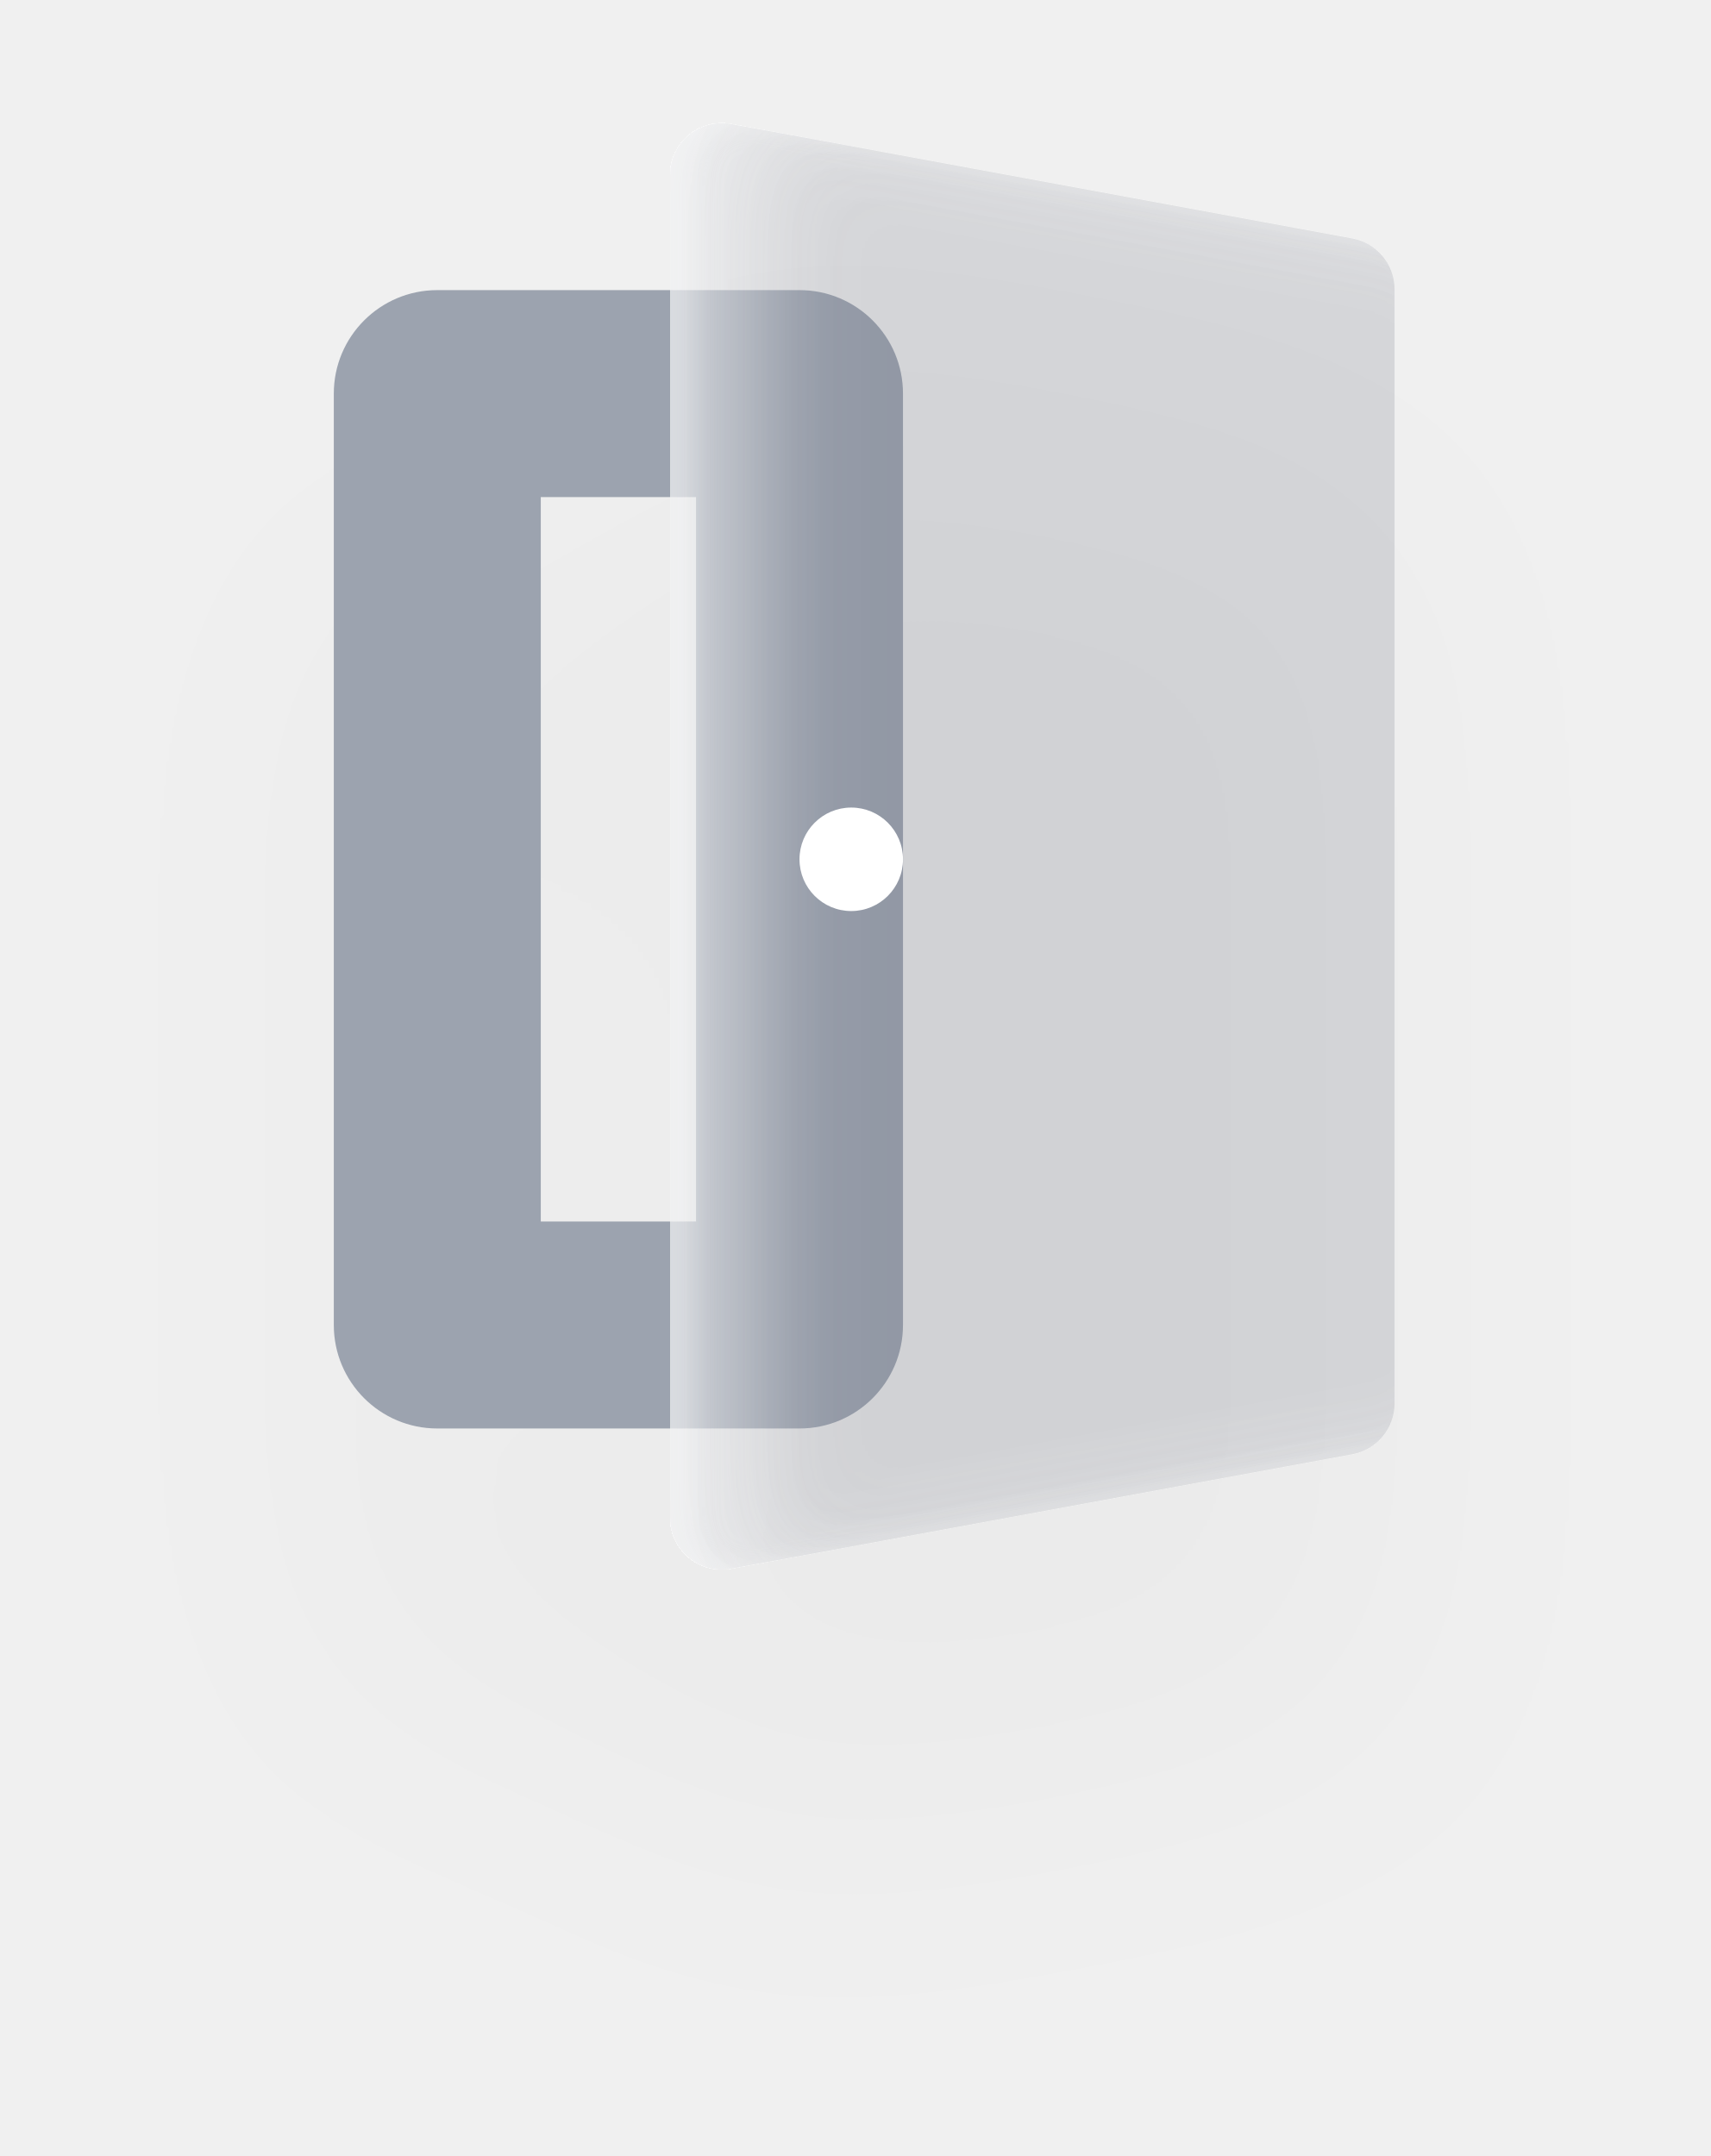
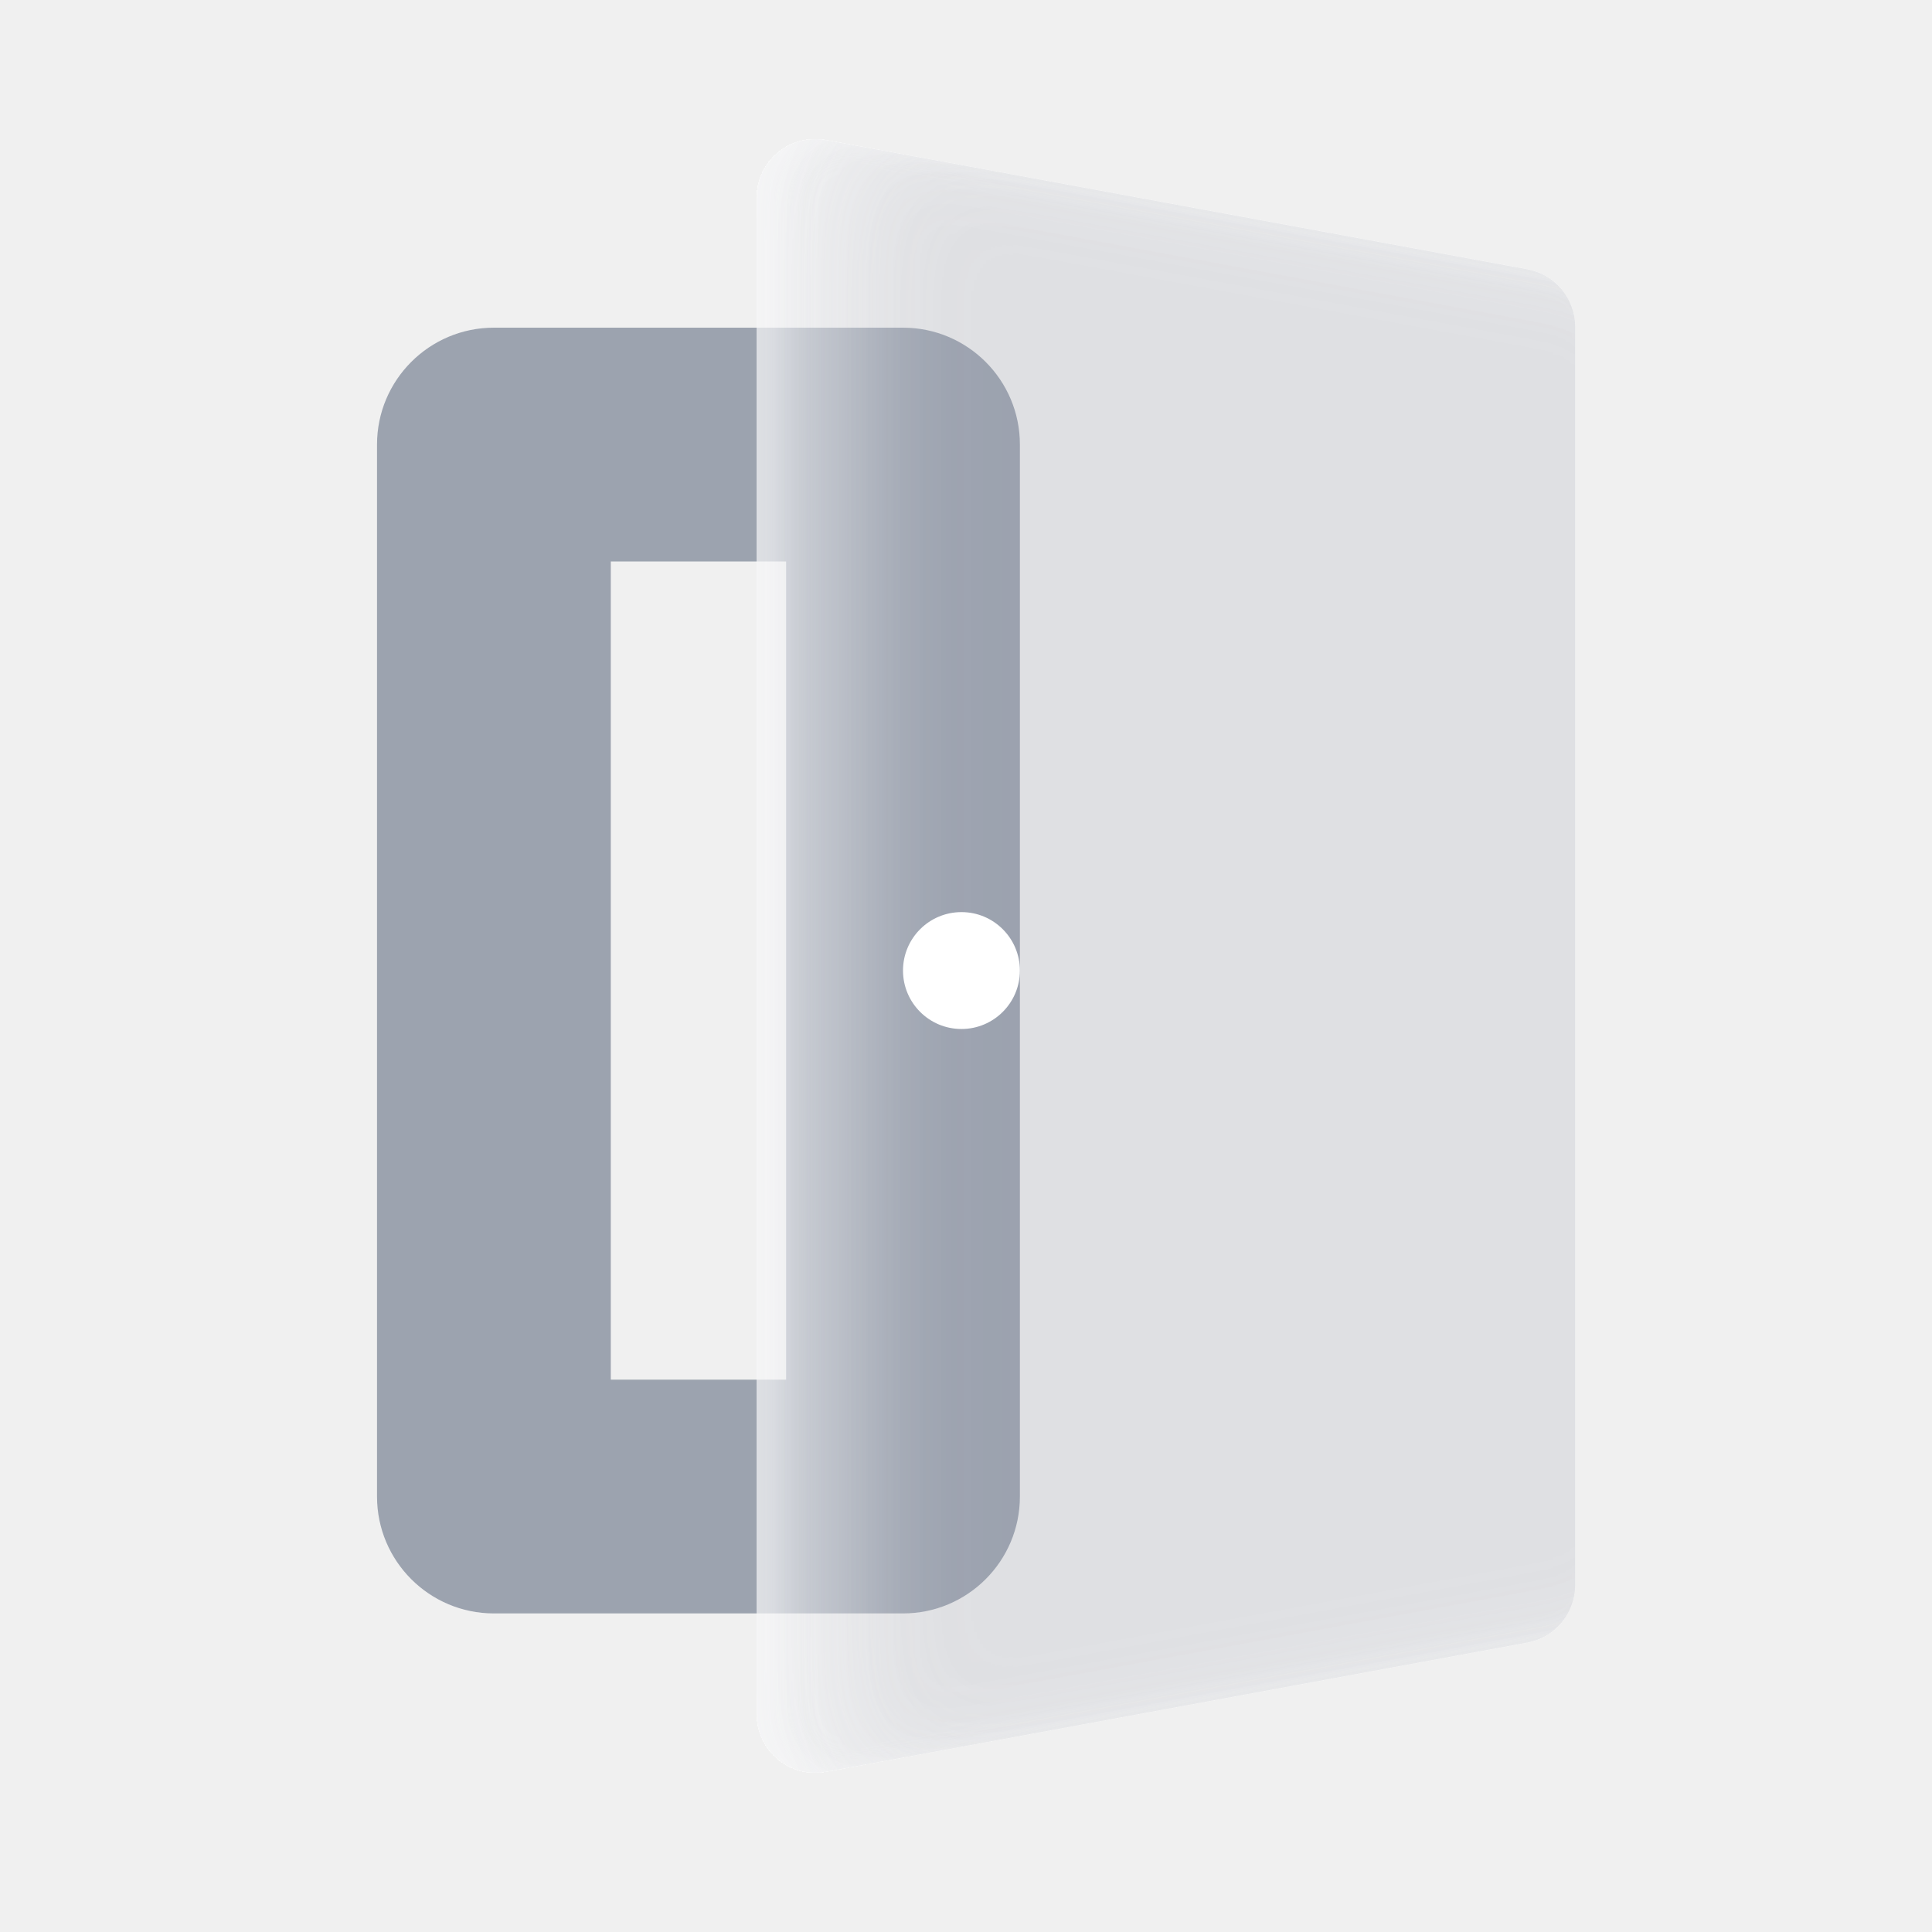
- <svg xmlns="http://www.w3.org/2000/svg" width="96" height="121" viewBox="0 0 96 121" fill="none">
-   <g filter="url(#filter0_d_48_5265)">
-     <path fill-rule="evenodd" clip-rule="evenodd" d="M30.35 27.898V68.554H39.062V27.898H30.35ZM24.542 16.282C21.334 16.282 18.734 18.882 18.734 22.09V74.362C18.734 77.57 21.334 80.17 24.542 80.17H44.87C48.078 80.17 50.678 77.57 50.678 74.362V22.09C50.678 18.882 48.078 16.282 44.87 16.282H24.542Z" fill="#9CA3AF" />
-     <g filter="url(#filter1_biii_48_5265)">
-       <path fill-rule="evenodd" clip-rule="evenodd" d="M37.61 9.818C37.61 8.004 39.256 6.633 41.04 6.962L75.888 13.378C77.266 13.632 78.266 14.833 78.266 16.234V78.765C78.266 80.166 77.266 81.368 75.888 81.621L41.04 88.037C39.256 88.366 37.61 86.996 37.61 85.181V9.818Z" fill="#6B7280" fill-opacity="0.2" />
-     </g>
-     <rect x="44.87" y="45.322" width="5.808" height="5.808" rx="2.904" fill="white" />
+ <svg xmlns="http://www.w3.org/2000/svg" width="96" height="96" viewBox="0 0 96 96" fill="none">
+   <path fill-rule="evenodd" clip-rule="evenodd" d="M30.35 27.898V68.554H39.062V27.898H30.35ZM24.542 16.282C21.334 16.282 18.734 18.883 18.734 22.09V74.362C18.734 77.57 21.334 80.17 24.542 80.17H44.87C48.077 80.17 50.678 77.57 50.678 74.362V22.09C50.678 18.883 48.077 16.282 44.87 16.282H24.542Z" fill="#9CA3AF" />
+   <g filter="url(#filter0_biii_711_68)">
+     <path fill-rule="evenodd" clip-rule="evenodd" d="M37.61 9.818C37.61 8.004 39.256 6.633 41.04 6.962L75.888 13.378C77.266 13.632 78.266 14.833 78.266 16.234V78.765C78.266 80.166 77.266 81.368 75.888 81.621L41.04 88.037C39.256 88.366 37.61 86.996 37.61 85.181V9.818Z" fill="#9CA3AF" fill-opacity="0.2" />
  </g>
+   <rect x="44.87" y="45.322" width="5.808" height="5.808" rx="2.904" fill="white" />
  <defs>
-     <filter id="filter0_d_48_5265" x="-16" y="0" width="128" height="128" filterUnits="userSpaceOnUse" color-interpolation-filters="sRGB">
-       <feFlood flood-opacity="0" result="BackgroundImageFix" />
-       <feColorMatrix in="SourceAlpha" type="matrix" values="0 0 0 0 0 0 0 0 0 0 0 0 0 0 0 0 0 0 127 0" result="hardAlpha" />
-       <feOffset dy="16" />
-       <feGaussianBlur stdDeviation="8" />
-       <feColorMatrix type="matrix" values="0 0 0 0 0 0 0 0 0 0 0 0 0 0 0 0 0 0 0.02 0" />
-       <feBlend mode="normal" in2="BackgroundImageFix" result="effect1_dropShadow_48_5265" />
-       <feBlend mode="normal" in="SourceGraphic" in2="effect1_dropShadow_48_5265" result="shape" />
-     </filter>
-     <filter id="filter1_biii_48_5265" x="21.61" y="-9.087" width="72.656" height="113.173" filterUnits="userSpaceOnUse" color-interpolation-filters="sRGB">
+     <filter id="filter0_biii_711_68" x="21.61" y="-9.087" width="72.656" height="113.173" filterUnits="userSpaceOnUse" color-interpolation-filters="sRGB">
      <feFlood flood-opacity="0" result="BackgroundImageFix" />
      <feGaussianBlur in="BackgroundImageFix" stdDeviation="8" />
-       <feComposite in2="SourceAlpha" operator="in" result="effect1_backgroundBlur_48_5265" />
-       <feBlend mode="normal" in="SourceGraphic" in2="effect1_backgroundBlur_48_5265" result="shape" />
+       <feComposite in2="SourceAlpha" operator="in" result="effect1_backgroundBlur_711_68" />
+       <feBlend mode="normal" in="SourceGraphic" in2="effect1_backgroundBlur_711_68" result="shape" />
      <feColorMatrix in="SourceAlpha" type="matrix" values="0 0 0 0 0 0 0 0 0 0 0 0 0 0 0 0 0 0 127 0" result="hardAlpha" />
      <feOffset dx="4.356" />
      <feGaussianBlur stdDeviation="2.178" />
      <feComposite in2="hardAlpha" operator="arithmetic" k2="-1" k3="1" />
      <feColorMatrix type="matrix" values="0 0 0 0 1 0 0 0 0 1 0 0 0 0 1 0 0 0 0.3 0" />
-       <feBlend mode="normal" in2="shape" result="effect2_innerShadow_48_5265" />
+       <feBlend mode="normal" in2="shape" result="effect2_innerShadow_711_68" />
      <feColorMatrix in="SourceAlpha" type="matrix" values="0 0 0 0 0 0 0 0 0 0 0 0 0 0 0 0 0 0 127 0" result="hardAlpha" />
      <feOffset dx="5.808" />
      <feGaussianBlur stdDeviation="2.904" />
      <feComposite in2="hardAlpha" operator="arithmetic" k2="-1" k3="1" />
      <feColorMatrix type="matrix" values="0 0 0 0 1 0 0 0 0 1 0 0 0 0 1 0 0 0 0.25 0" />
-       <feBlend mode="normal" in2="effect2_innerShadow_48_5265" result="effect3_innerShadow_48_5265" />
+       <feBlend mode="normal" in2="effect2_innerShadow_711_68" result="effect3_innerShadow_711_68" />
      <feColorMatrix in="SourceAlpha" type="matrix" values="0 0 0 0 0 0 0 0 0 0 0 0 0 0 0 0 0 0 127 0" result="hardAlpha" />
      <feOffset dx="1.452" />
      <feGaussianBlur stdDeviation="0.726" />
      <feComposite in2="hardAlpha" operator="arithmetic" k2="-1" k3="1" />
      <feColorMatrix type="matrix" values="0 0 0 0 1 0 0 0 0 1 0 0 0 0 1 0 0 0 0.35 0" />
-       <feBlend mode="normal" in2="effect3_innerShadow_48_5265" result="effect4_innerShadow_48_5265" />
+       <feBlend mode="normal" in2="effect3_innerShadow_711_68" result="effect4_innerShadow_711_68" />
    </filter>
  </defs>
</svg>
